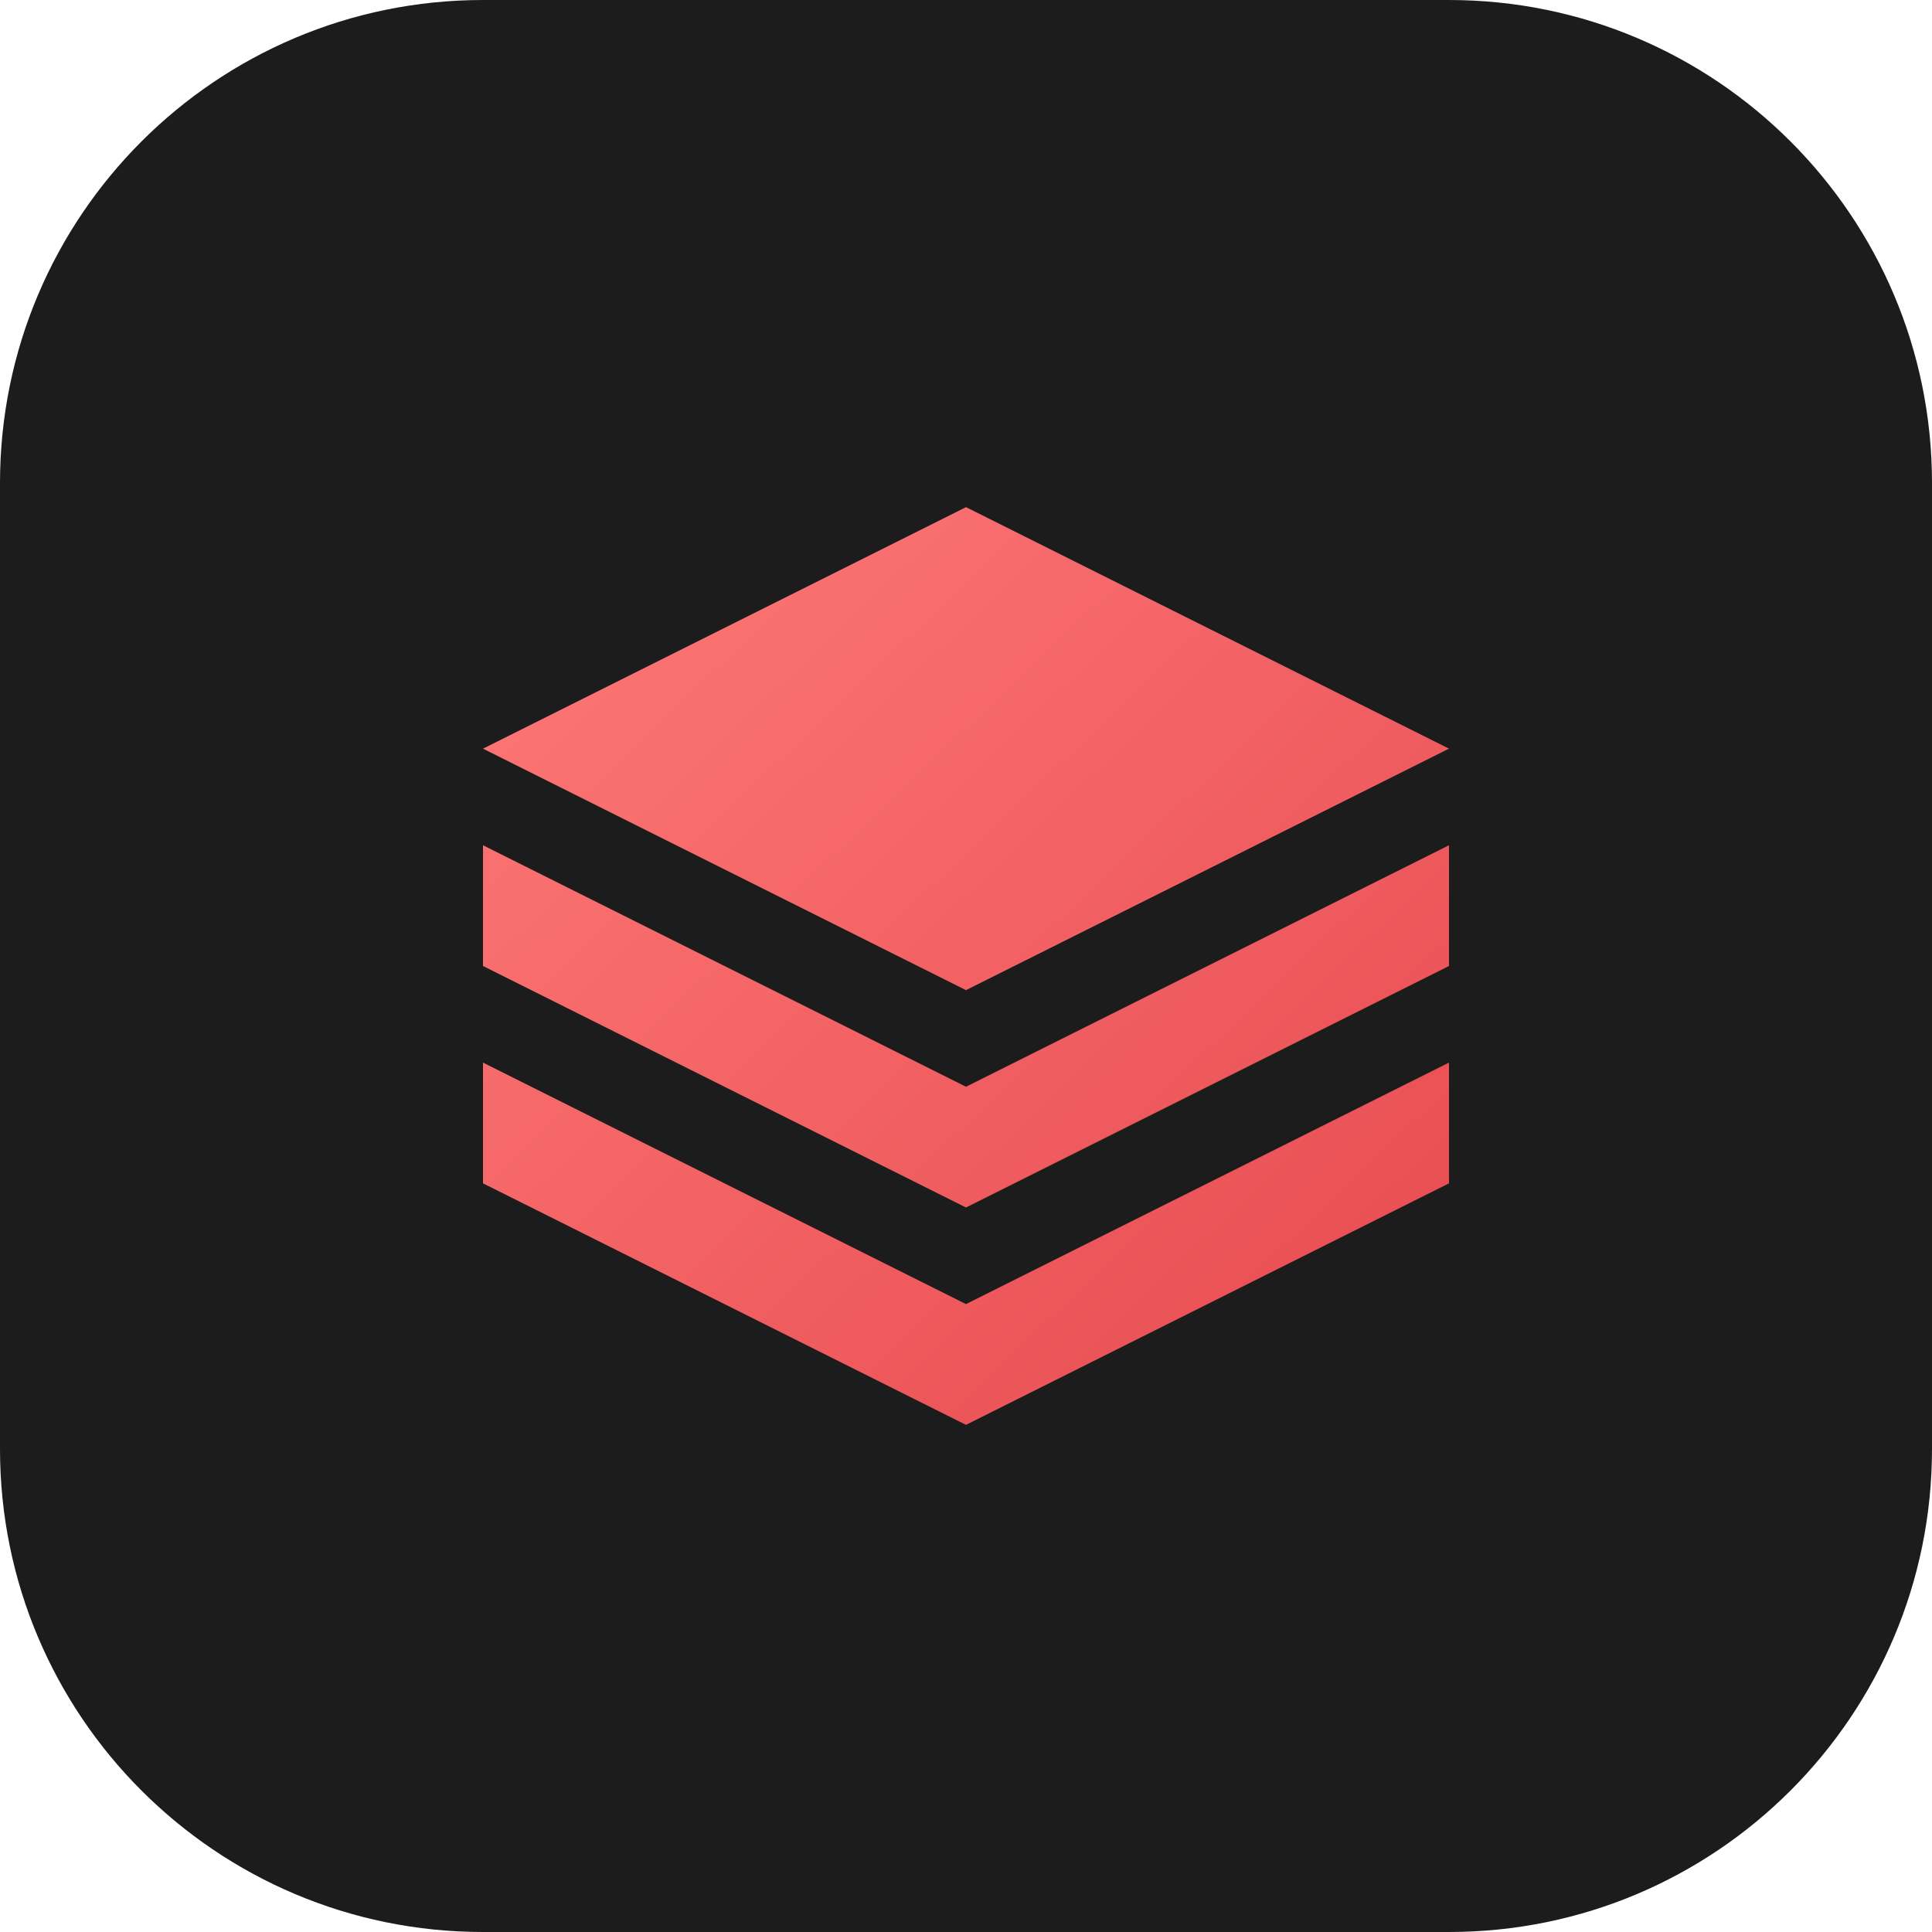
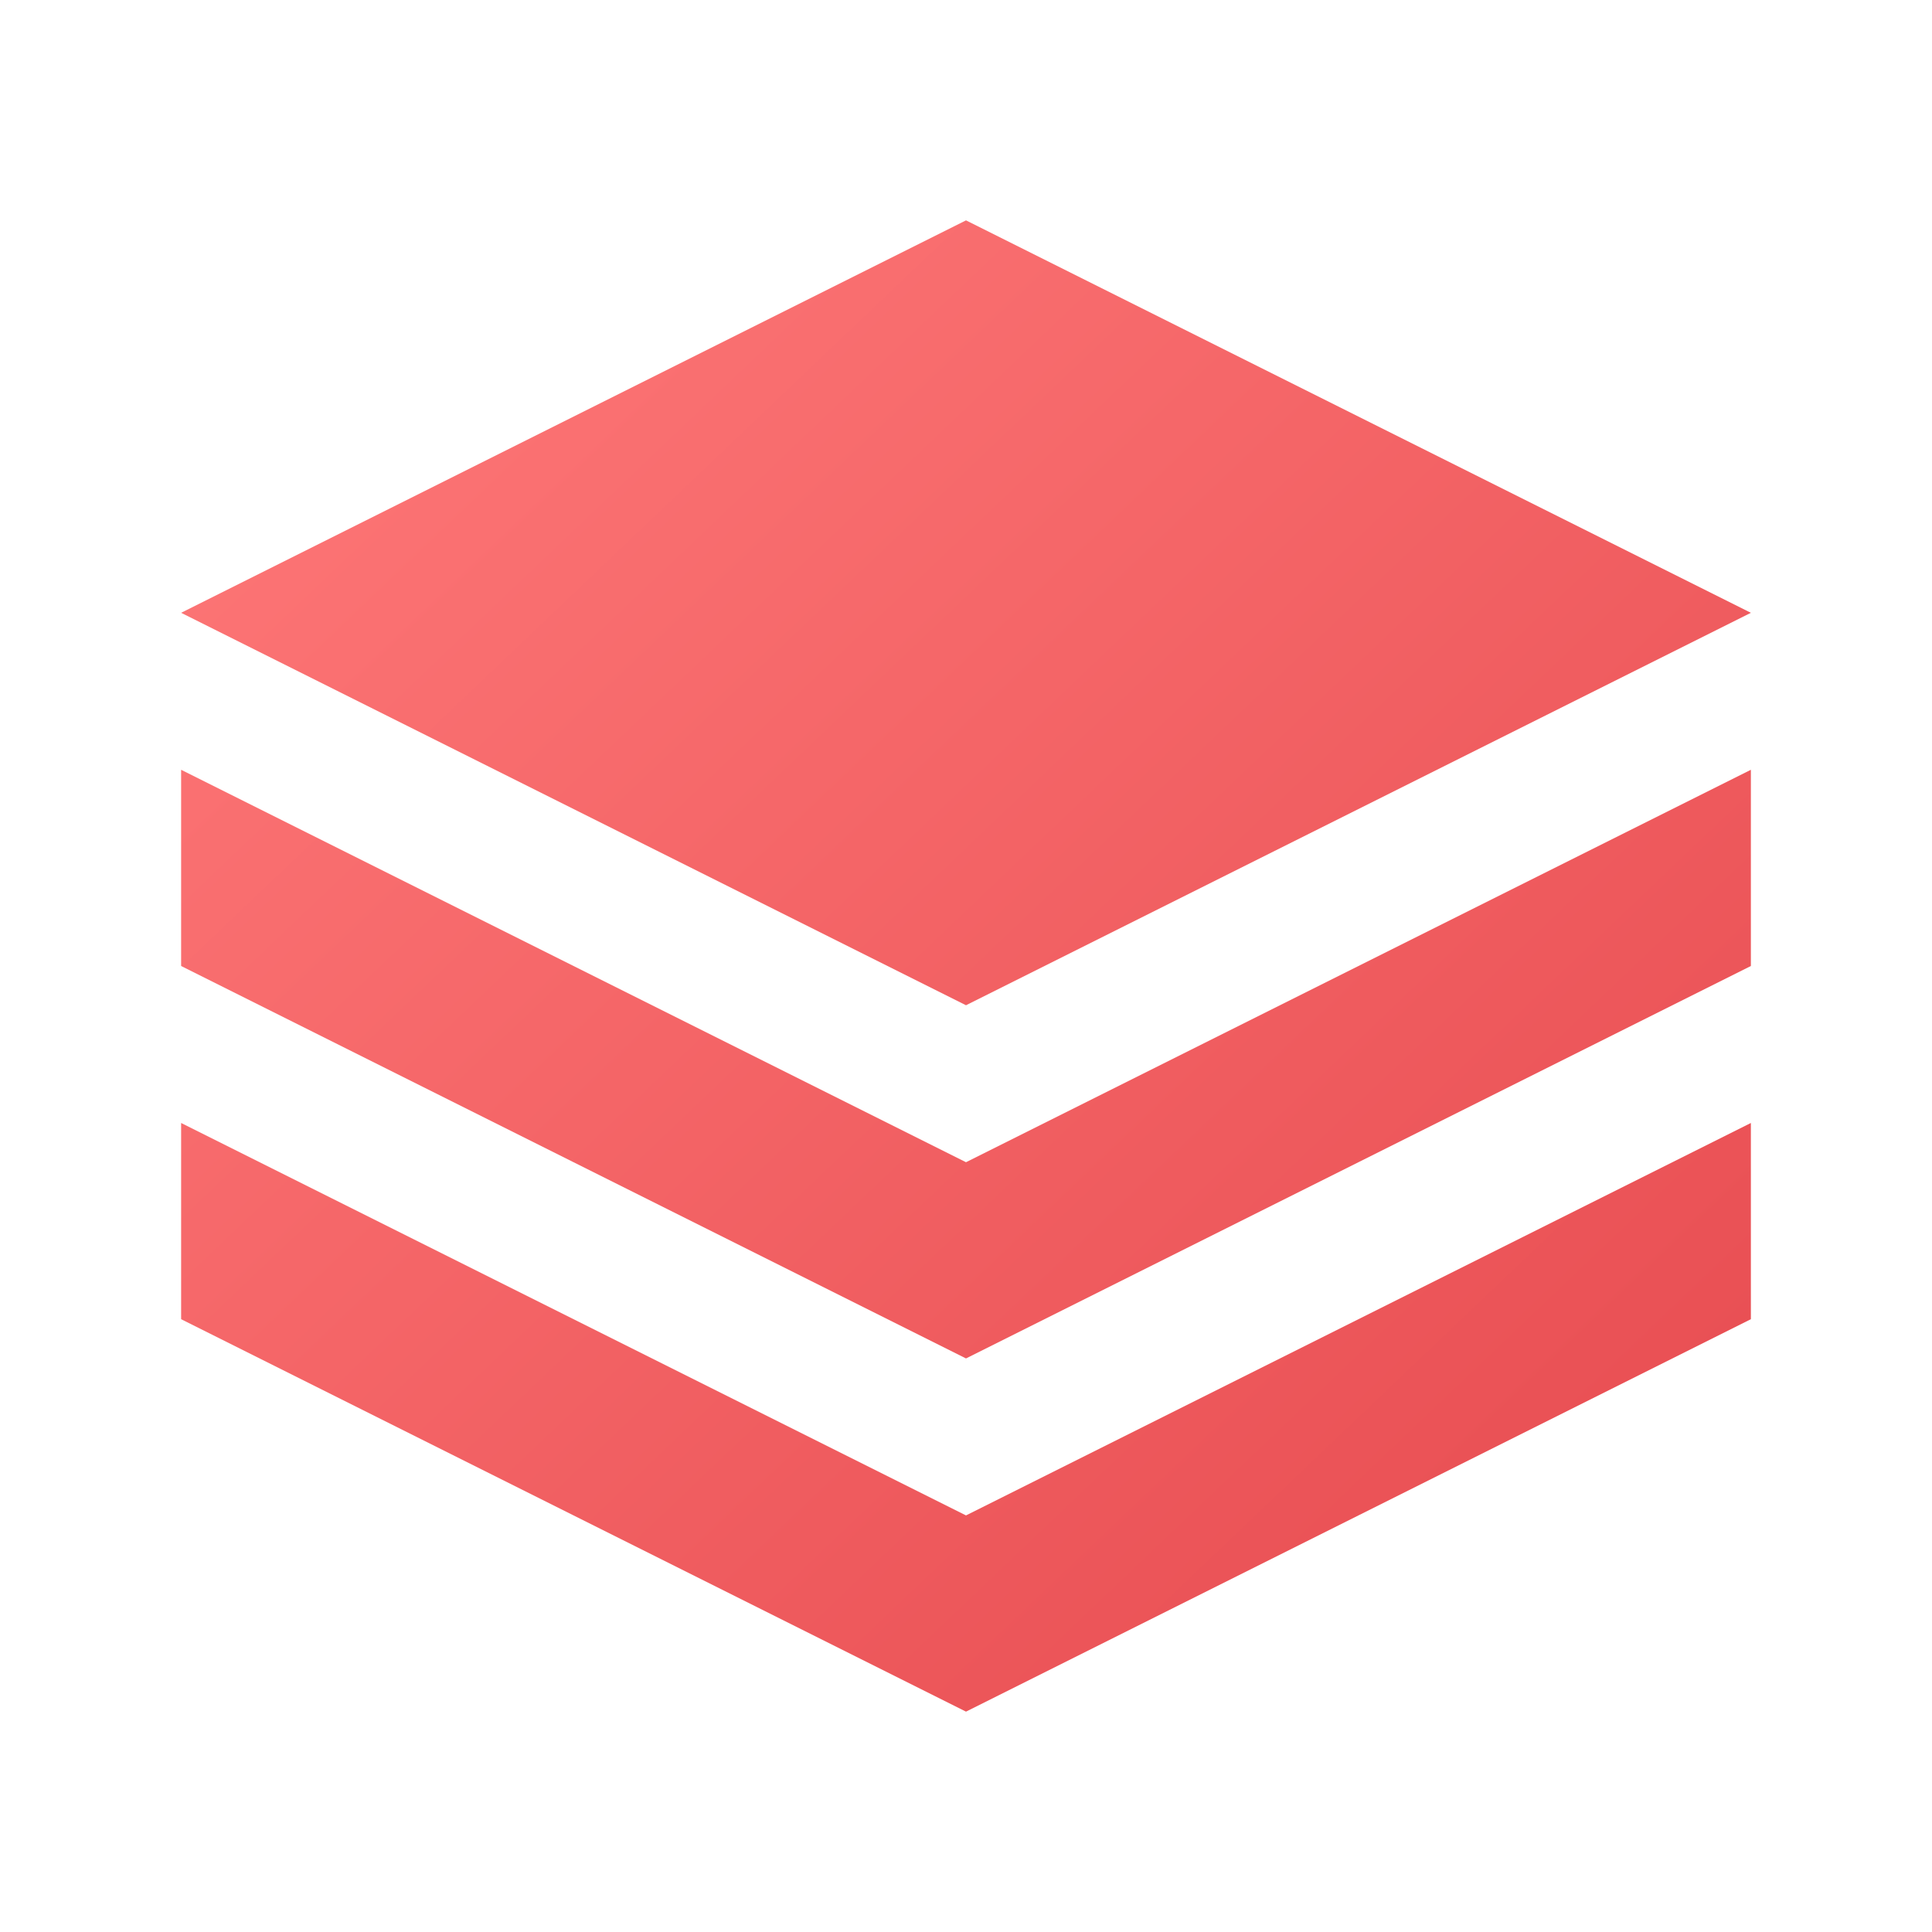
<svg xmlns="http://www.w3.org/2000/svg" viewBox="0 0 64 64">
  <defs>
    <linearGradient id="g" gradientUnits="userSpaceOnUse" x1="12" y1="12" x2="52" y2="54">
      <stop offset="0" stop-color="#FF7A7A" />
      <stop offset="1" stop-color="#E5484D" />
    </linearGradient>
  </defs>
-   <rect width="64" height="64" rx="16" fill="#1C1C1C" />
-   <g transform="translate(6.4 6.4) scale(.8)" fill="url(#g)">
+   <g transform="translate(-9.6 -9.6) scale(1.3)" fill="url(#g)">
    <polygon points="32,13 52,23 32,33 12,23" />
    <polygon points="12,27 32,37 52,27 52,32 32,42 12,32" />
    <polygon points="12,36 32,46 52,36 52,41 32,51 12,41" />
  </g>
</svg>
